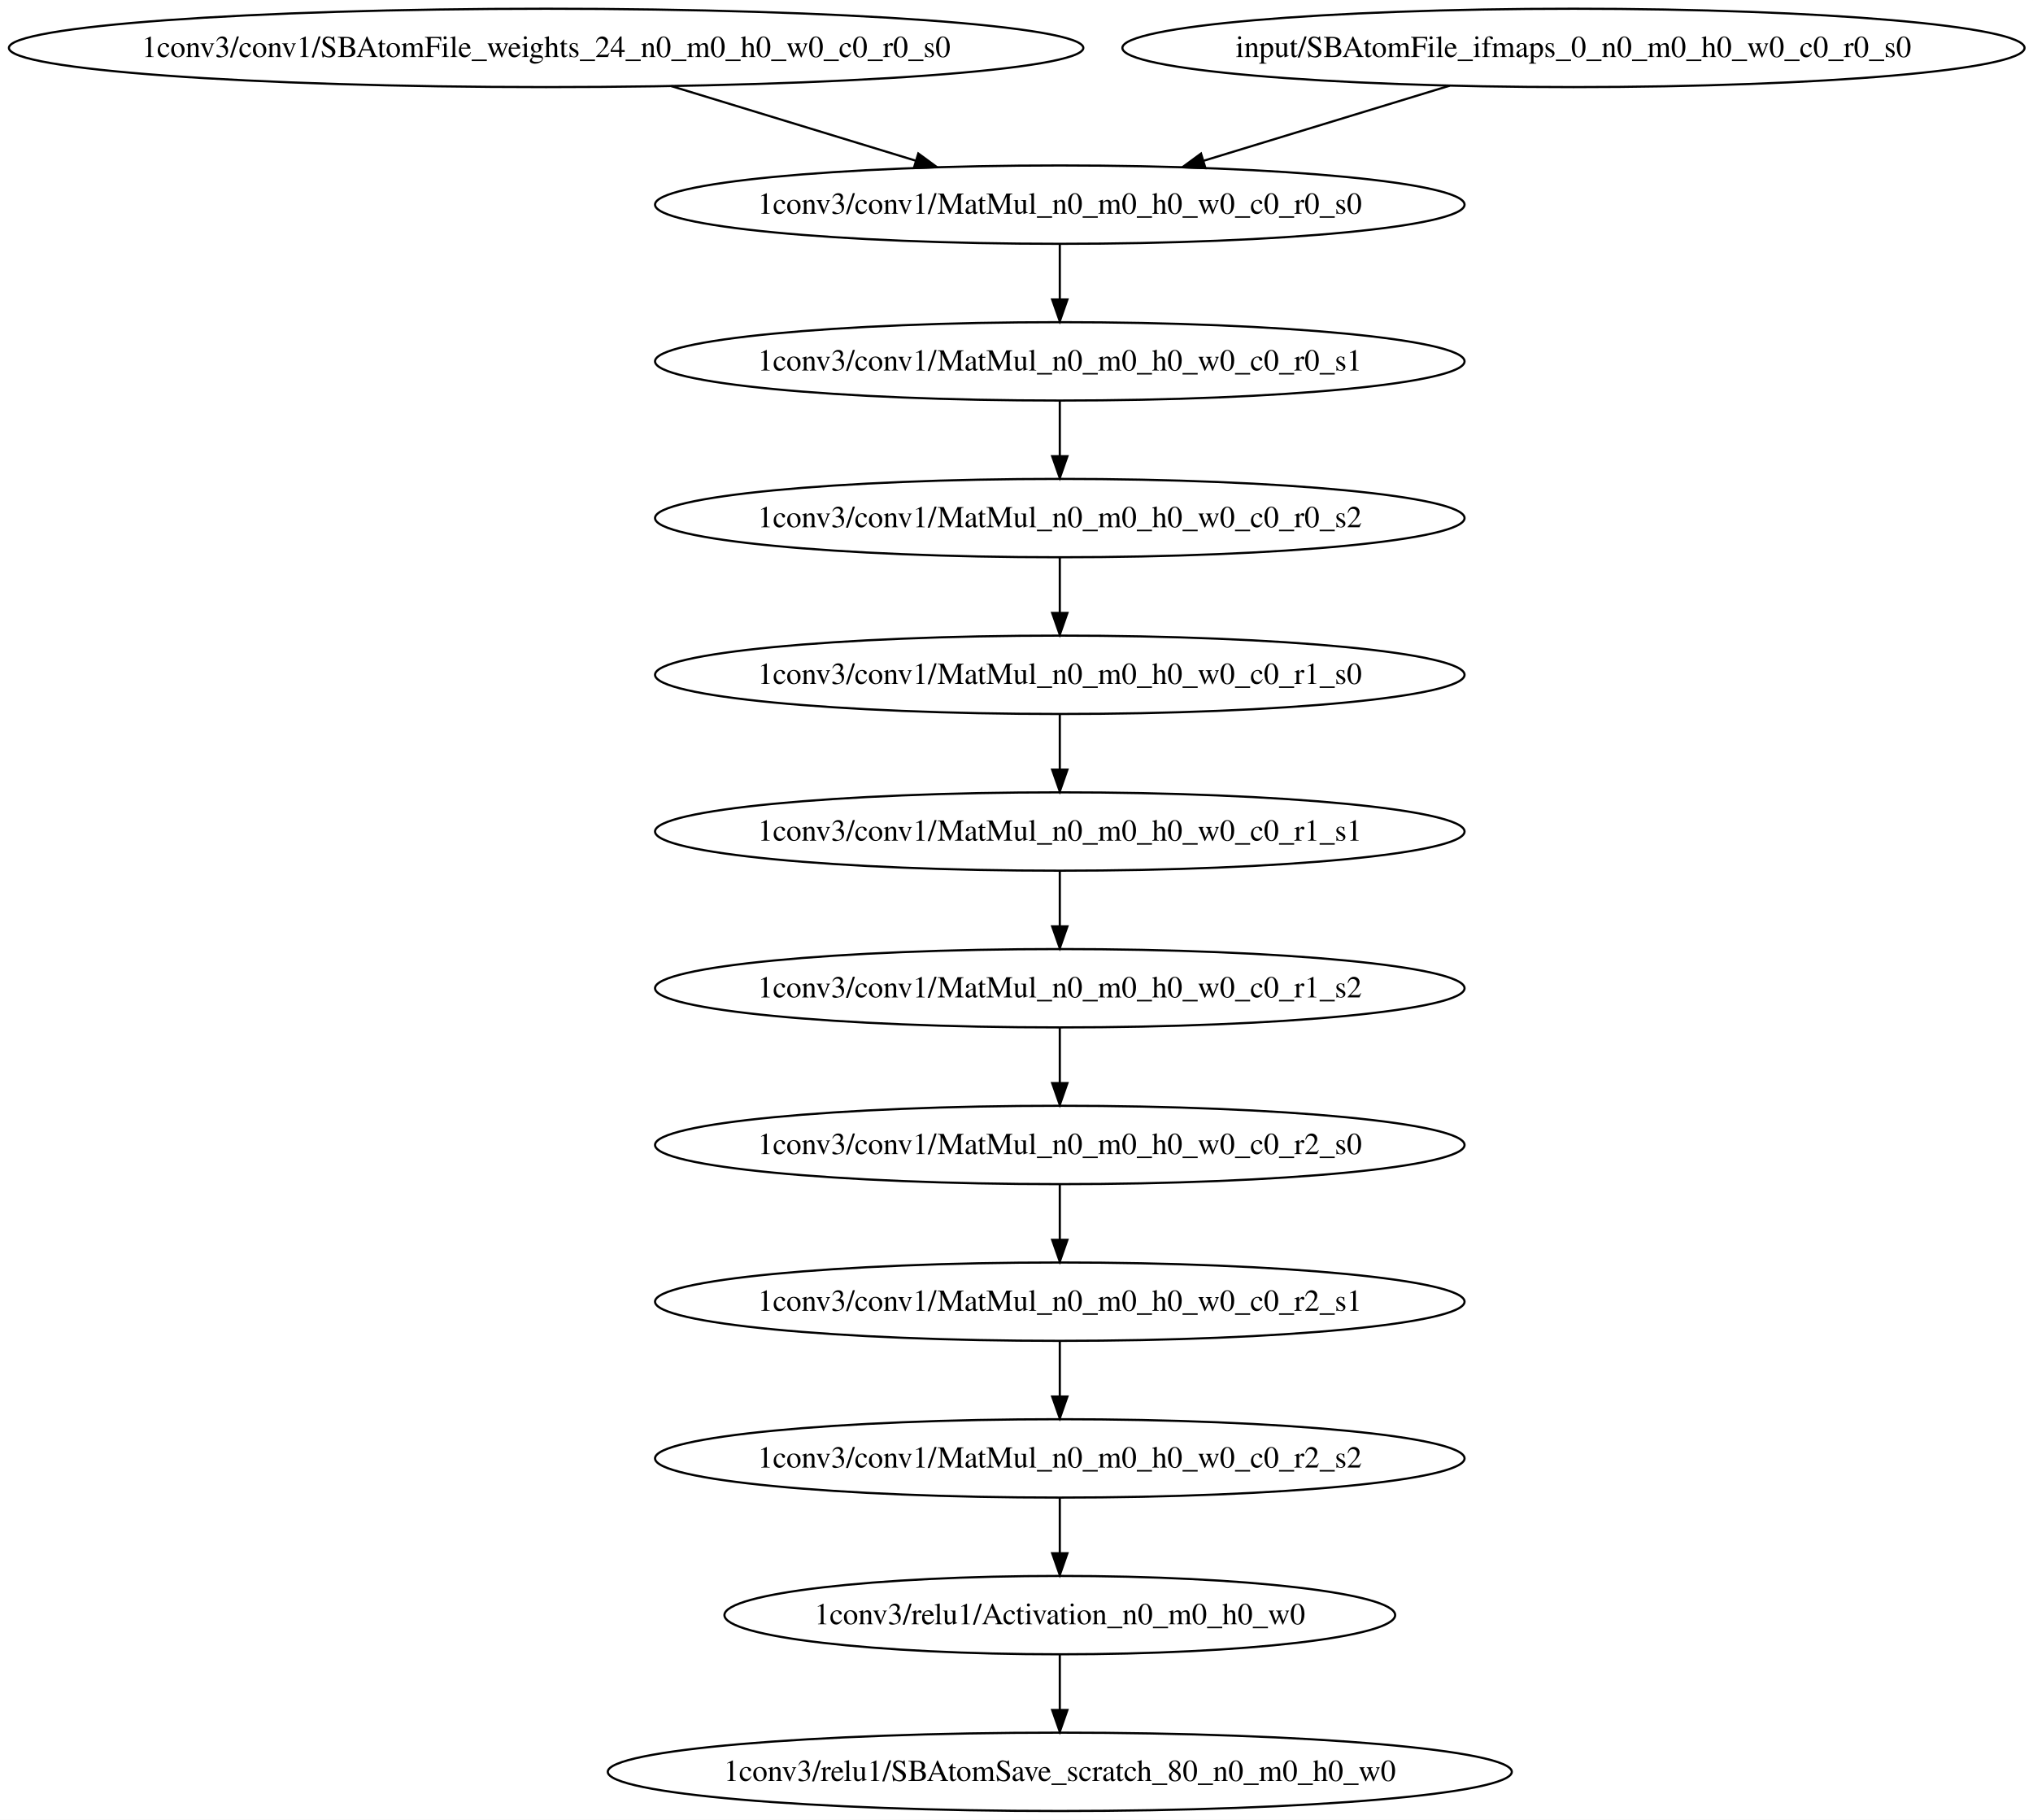
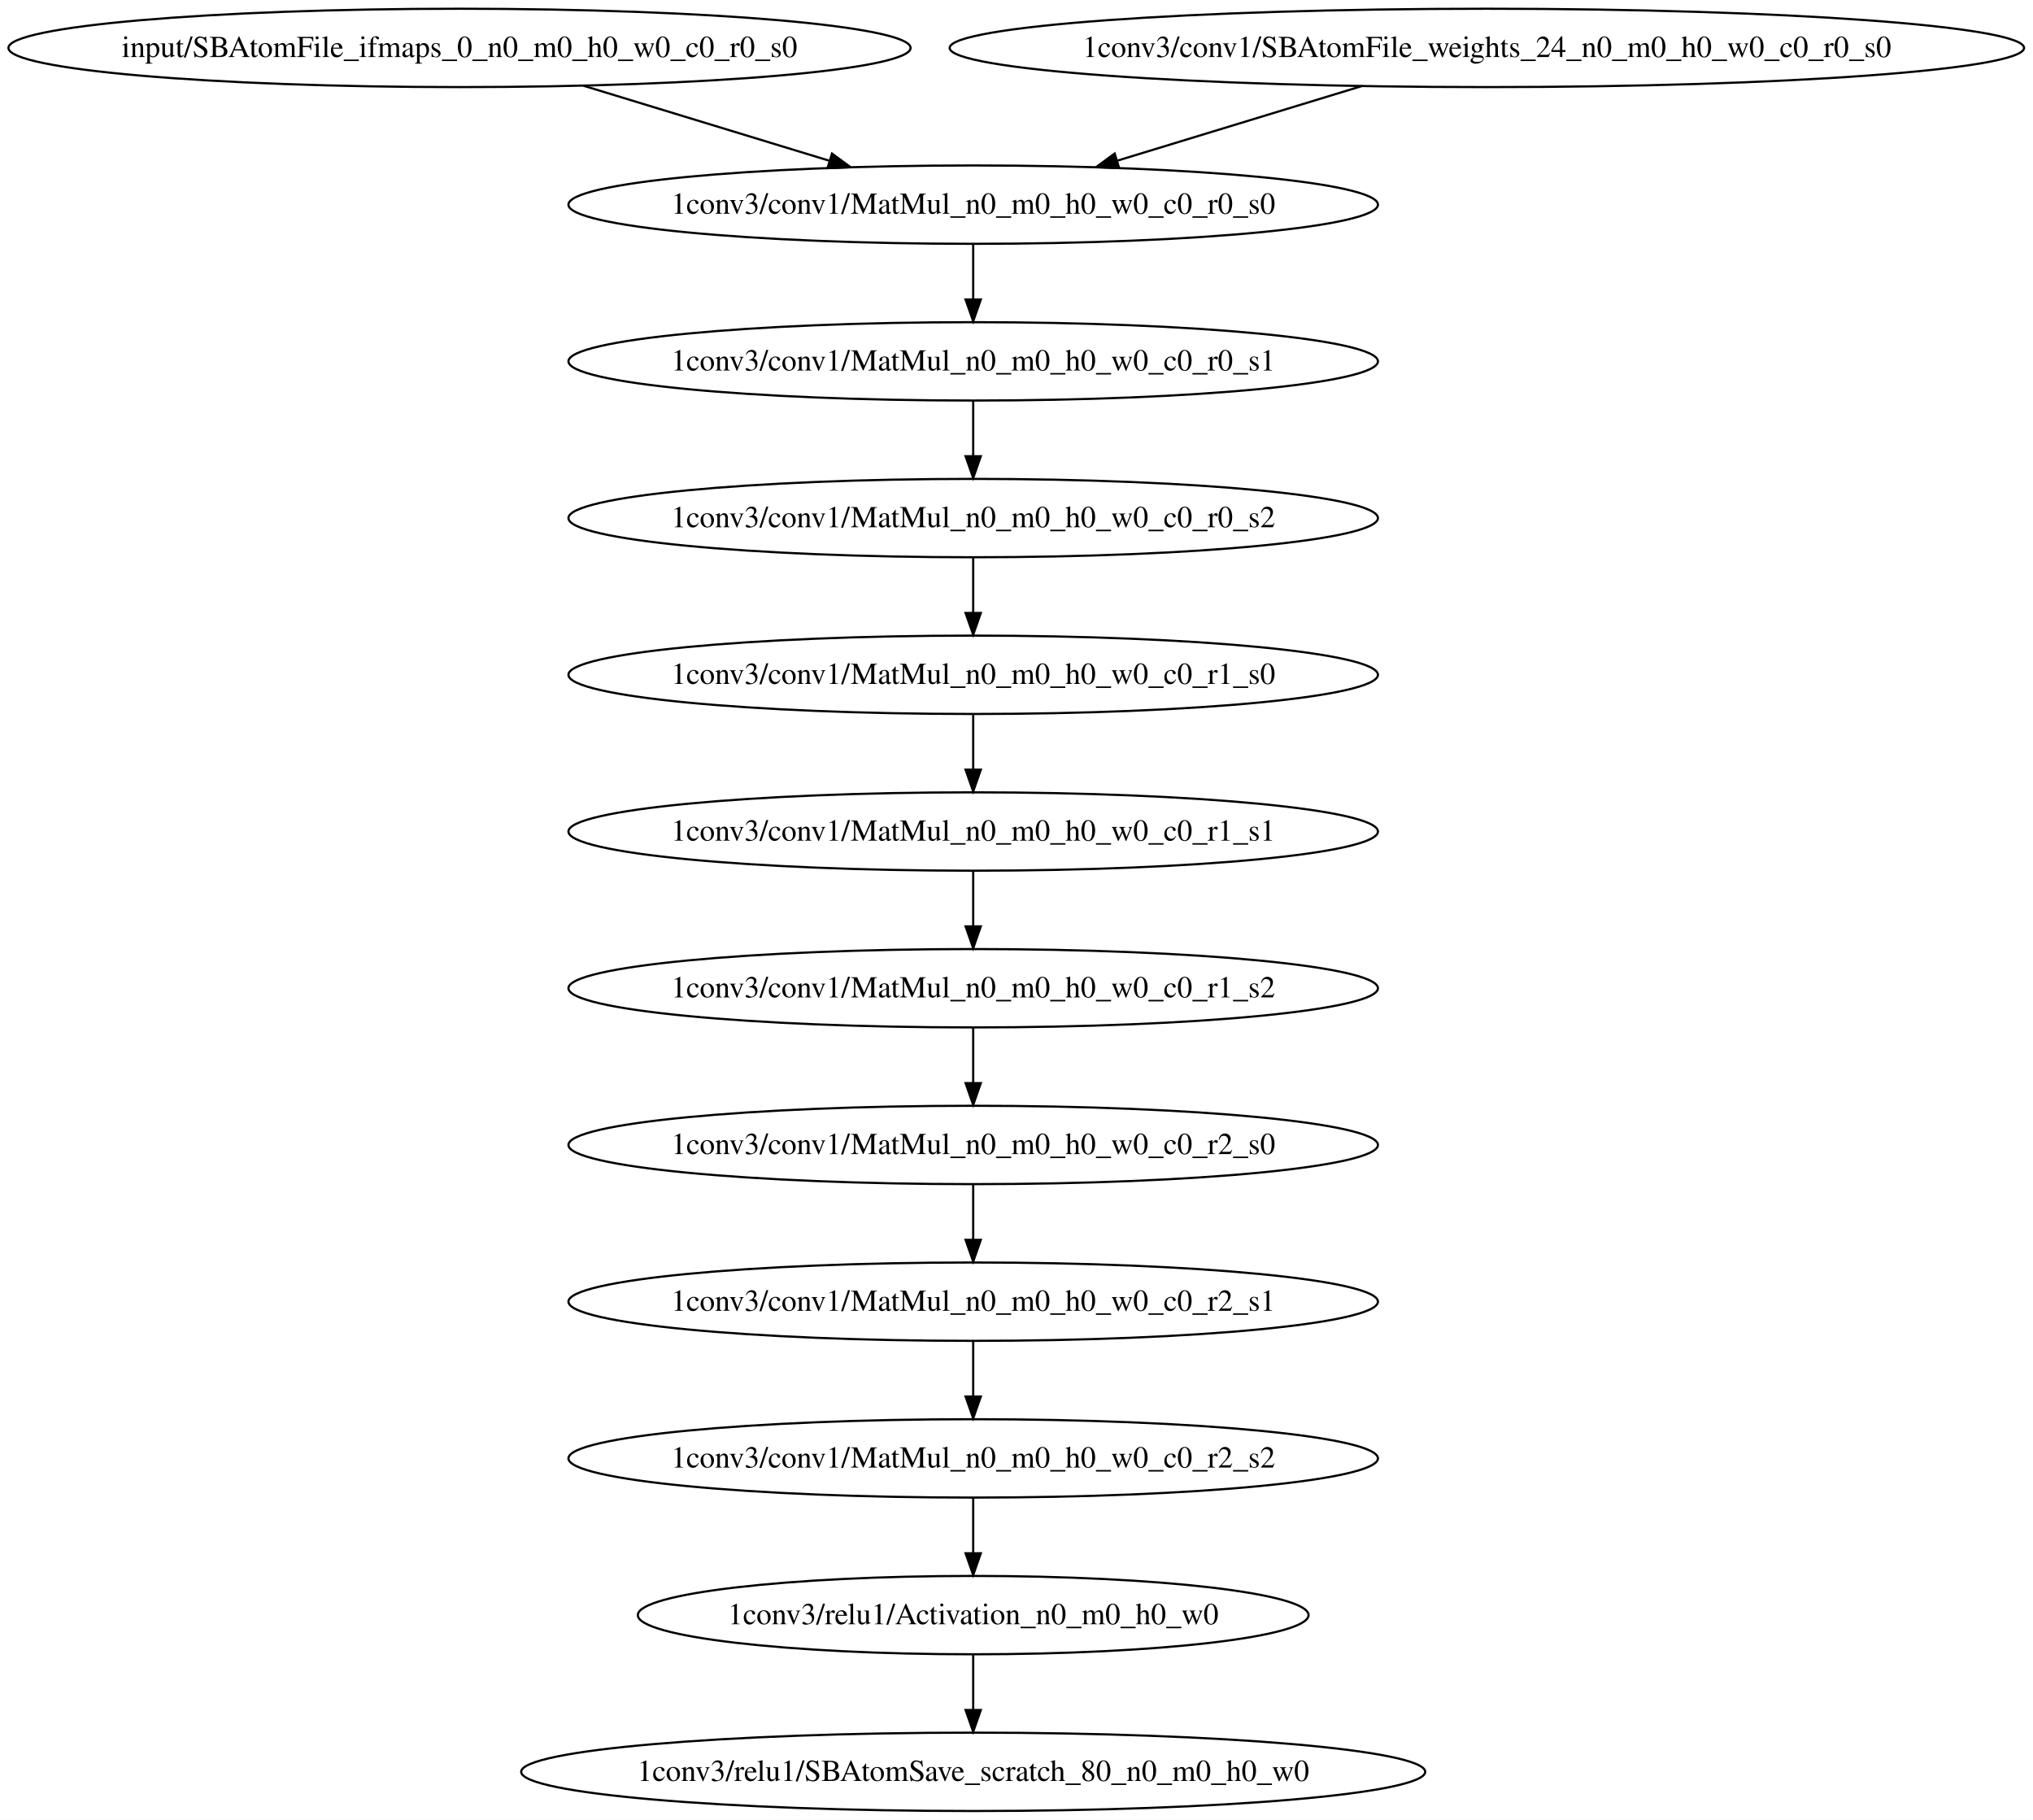
<svg xmlns="http://www.w3.org/2000/svg" width="934pt" height="836pt" viewBox="0.00 0.00 934.03 836.00">
  <g id="graph0" class="graph" transform="scale(1 1) rotate(0) translate(4 832)">
    <polygon fill="#ffffff" stroke="transparent" points="-4,4 -4,-832 930.027,-832 930.027,4 -4,4" />
    <g id="node1" class="node">
-       <ellipse fill="none" stroke="#000000" cx="246.907" cy="-810" rx="246.814" ry="18" />
-       <text text-anchor="middle" x="246.907" y="-805.8" font-family="Times,serif" font-size="14.00" fill="#000000">1conv3/conv1/SBAtomFile_weights_24_n0_m0_h0_w0_c0_r0_s0</text>
+       <ellipse fill="none" stroke="#000000" cx="207.12" cy="-810" rx="207.24" ry="18" />
+       <text text-anchor="middle" x="207.12" y="-805.8" font-family="Times,serif" font-size="14.00" fill="#000000">input/SBAtomFile_ifmaps_0_n0_m0_h0_w0_c0_r0_s0</text>
    </g>
    <g id="node3" class="node">
-       <ellipse fill="none" stroke="#000000" cx="482.907" cy="-738" rx="185.957" ry="18" />
-       <text text-anchor="middle" x="482.907" y="-733.8" font-family="Times,serif" font-size="14.00" fill="#000000">1conv3/conv1/MatMul_n0_m0_h0_w0_c0_r0_s0</text>
+       <ellipse fill="none" stroke="#000000" cx="443.12" cy="-738" rx="185.957" ry="18" />
+       <text text-anchor="middle" x="443.12" y="-733.8" font-family="Times,serif" font-size="14.00" fill="#000000">1conv3/conv1/MatMul_n0_m0_h0_w0_c0_r0_s0</text>
    </g>
    <g id="edge1" class="edge">
-       <path fill="none" stroke="#000000" d="M304.337,-792.479C338.259,-782.13 381.344,-768.985 416.694,-758.201" />
-       <polygon fill="#000000" stroke="#000000" points="417.901,-761.492 426.445,-755.226 415.859,-754.796 417.901,-761.492" />
+       <path fill="none" stroke="#000000" d="M263.948,-792.663C297.983,-782.279 341.403,-769.032 376.974,-758.18" />
+       <polygon fill="#000000" stroke="#000000" points="378.241,-761.453 386.785,-755.187 376.199,-754.758 378.241,-761.453" />
    </g>
    <g id="node2" class="node">
-       <ellipse fill="none" stroke="#000000" cx="718.907" cy="-810" rx="207.24" ry="18" />
-       <text text-anchor="middle" x="718.907" y="-805.8" font-family="Times,serif" font-size="14.00" fill="#000000">input/SBAtomFile_ifmaps_0_n0_m0_h0_w0_c0_r0_s0</text>
+       <ellipse fill="none" stroke="#000000" cx="679.12" cy="-810" rx="246.814" ry="18" />
+       <text text-anchor="middle" x="679.12" y="-805.8" font-family="Times,serif" font-size="14.00" fill="#000000">1conv3/conv1/SBAtomFile_weights_24_n0_m0_h0_w0_c0_r0_s0</text>
    </g>
    <g id="edge2" class="edge">
-       <path fill="none" stroke="#000000" d="M662.079,-792.663C628.044,-782.279 584.625,-769.032 549.053,-758.18" />
-       <polygon fill="#000000" stroke="#000000" points="549.828,-754.758 539.242,-755.187 547.786,-761.453 549.828,-754.758" />
+       <path fill="none" stroke="#000000" d="M621.69,-792.479C587.768,-782.13 544.683,-768.985 509.334,-758.201" />
+       <polygon fill="#000000" stroke="#000000" points="510.168,-754.796 499.582,-755.226 508.126,-761.492 510.168,-754.796" />
    </g>
    <g id="node4" class="node">
-       <ellipse fill="none" stroke="#000000" cx="482.907" cy="-666" rx="185.957" ry="18" />
-       <text text-anchor="middle" x="482.907" y="-661.8" font-family="Times,serif" font-size="14.00" fill="#000000">1conv3/conv1/MatMul_n0_m0_h0_w0_c0_r0_s1</text>
+       <ellipse fill="none" stroke="#000000" cx="443.12" cy="-666" rx="185.957" ry="18" />
+       <text text-anchor="middle" x="443.12" y="-661.8" font-family="Times,serif" font-size="14.00" fill="#000000">1conv3/conv1/MatMul_n0_m0_h0_w0_c0_r0_s1</text>
    </g>
    <g id="edge3" class="edge">
-       <path fill="none" stroke="#000000" d="M482.907,-719.831C482.907,-712.131 482.907,-702.974 482.907,-694.417" />
-       <polygon fill="#000000" stroke="#000000" points="486.407,-694.413 482.907,-684.413 479.407,-694.413 486.407,-694.413" />
+       <path fill="none" stroke="#000000" d="M443.12,-719.831C443.12,-712.131 443.12,-702.974 443.12,-694.417" />
+       <polygon fill="#000000" stroke="#000000" points="446.62,-694.413 443.12,-684.413 439.62,-694.413 446.62,-694.413" />
    </g>
    <g id="node5" class="node">
-       <ellipse fill="none" stroke="#000000" cx="482.907" cy="-594" rx="185.957" ry="18" />
-       <text text-anchor="middle" x="482.907" y="-589.8" font-family="Times,serif" font-size="14.00" fill="#000000">1conv3/conv1/MatMul_n0_m0_h0_w0_c0_r0_s2</text>
+       <ellipse fill="none" stroke="#000000" cx="443.12" cy="-594" rx="185.957" ry="18" />
+       <text text-anchor="middle" x="443.12" y="-589.8" font-family="Times,serif" font-size="14.00" fill="#000000">1conv3/conv1/MatMul_n0_m0_h0_w0_c0_r0_s2</text>
    </g>
    <g id="edge4" class="edge">
-       <path fill="none" stroke="#000000" d="M482.907,-647.831C482.907,-640.131 482.907,-630.974 482.907,-622.417" />
-       <polygon fill="#000000" stroke="#000000" points="486.407,-622.413 482.907,-612.413 479.407,-622.413 486.407,-622.413" />
+       <path fill="none" stroke="#000000" d="M443.12,-647.831C443.12,-640.131 443.12,-630.974 443.12,-622.417" />
+       <polygon fill="#000000" stroke="#000000" points="446.62,-622.413 443.12,-612.413 439.62,-622.413 446.62,-622.413" />
    </g>
    <g id="node6" class="node">
-       <ellipse fill="none" stroke="#000000" cx="482.907" cy="-522" rx="185.957" ry="18" />
-       <text text-anchor="middle" x="482.907" y="-517.8" font-family="Times,serif" font-size="14.00" fill="#000000">1conv3/conv1/MatMul_n0_m0_h0_w0_c0_r1_s0</text>
+       <ellipse fill="none" stroke="#000000" cx="443.12" cy="-522" rx="185.957" ry="18" />
+       <text text-anchor="middle" x="443.12" y="-517.8" font-family="Times,serif" font-size="14.00" fill="#000000">1conv3/conv1/MatMul_n0_m0_h0_w0_c0_r1_s0</text>
    </g>
    <g id="edge5" class="edge">
-       <path fill="none" stroke="#000000" d="M482.907,-575.831C482.907,-568.131 482.907,-558.974 482.907,-550.417" />
-       <polygon fill="#000000" stroke="#000000" points="486.407,-550.413 482.907,-540.413 479.407,-550.413 486.407,-550.413" />
+       <path fill="none" stroke="#000000" d="M443.12,-575.831C443.12,-568.131 443.12,-558.974 443.12,-550.417" />
+       <polygon fill="#000000" stroke="#000000" points="446.62,-550.413 443.12,-540.413 439.62,-550.413 446.62,-550.413" />
    </g>
    <g id="node7" class="node">
-       <ellipse fill="none" stroke="#000000" cx="482.907" cy="-450" rx="185.957" ry="18" />
-       <text text-anchor="middle" x="482.907" y="-445.8" font-family="Times,serif" font-size="14.00" fill="#000000">1conv3/conv1/MatMul_n0_m0_h0_w0_c0_r1_s1</text>
+       <ellipse fill="none" stroke="#000000" cx="443.12" cy="-450" rx="185.957" ry="18" />
+       <text text-anchor="middle" x="443.12" y="-445.8" font-family="Times,serif" font-size="14.00" fill="#000000">1conv3/conv1/MatMul_n0_m0_h0_w0_c0_r1_s1</text>
    </g>
    <g id="edge6" class="edge">
-       <path fill="none" stroke="#000000" d="M482.907,-503.831C482.907,-496.131 482.907,-486.974 482.907,-478.417" />
-       <polygon fill="#000000" stroke="#000000" points="486.407,-478.413 482.907,-468.413 479.407,-478.413 486.407,-478.413" />
+       <path fill="none" stroke="#000000" d="M443.12,-503.831C443.12,-496.131 443.12,-486.974 443.12,-478.417" />
+       <polygon fill="#000000" stroke="#000000" points="446.62,-478.413 443.12,-468.413 439.62,-478.413 446.62,-478.413" />
    </g>
    <g id="node8" class="node">
-       <ellipse fill="none" stroke="#000000" cx="482.907" cy="-378" rx="185.957" ry="18" />
-       <text text-anchor="middle" x="482.907" y="-373.8" font-family="Times,serif" font-size="14.00" fill="#000000">1conv3/conv1/MatMul_n0_m0_h0_w0_c0_r1_s2</text>
+       <ellipse fill="none" stroke="#000000" cx="443.12" cy="-378" rx="185.957" ry="18" />
+       <text text-anchor="middle" x="443.12" y="-373.8" font-family="Times,serif" font-size="14.00" fill="#000000">1conv3/conv1/MatMul_n0_m0_h0_w0_c0_r1_s2</text>
    </g>
    <g id="edge7" class="edge">
-       <path fill="none" stroke="#000000" d="M482.907,-431.831C482.907,-424.131 482.907,-414.974 482.907,-406.417" />
-       <polygon fill="#000000" stroke="#000000" points="486.407,-406.413 482.907,-396.413 479.407,-406.413 486.407,-406.413" />
+       <path fill="none" stroke="#000000" d="M443.12,-431.831C443.12,-424.131 443.12,-414.974 443.12,-406.417" />
+       <polygon fill="#000000" stroke="#000000" points="446.62,-406.413 443.12,-396.413 439.62,-406.413 446.62,-406.413" />
    </g>
    <g id="node9" class="node">
-       <ellipse fill="none" stroke="#000000" cx="482.907" cy="-306" rx="185.957" ry="18" />
-       <text text-anchor="middle" x="482.907" y="-301.8" font-family="Times,serif" font-size="14.00" fill="#000000">1conv3/conv1/MatMul_n0_m0_h0_w0_c0_r2_s0</text>
+       <ellipse fill="none" stroke="#000000" cx="443.12" cy="-306" rx="185.957" ry="18" />
+       <text text-anchor="middle" x="443.12" y="-301.8" font-family="Times,serif" font-size="14.00" fill="#000000">1conv3/conv1/MatMul_n0_m0_h0_w0_c0_r2_s0</text>
    </g>
    <g id="edge8" class="edge">
-       <path fill="none" stroke="#000000" d="M482.907,-359.831C482.907,-352.131 482.907,-342.974 482.907,-334.417" />
-       <polygon fill="#000000" stroke="#000000" points="486.407,-334.413 482.907,-324.413 479.407,-334.413 486.407,-334.413" />
+       <path fill="none" stroke="#000000" d="M443.12,-359.831C443.12,-352.131 443.12,-342.974 443.12,-334.417" />
+       <polygon fill="#000000" stroke="#000000" points="446.62,-334.413 443.12,-324.413 439.62,-334.413 446.62,-334.413" />
    </g>
    <g id="node10" class="node">
-       <ellipse fill="none" stroke="#000000" cx="482.907" cy="-234" rx="185.957" ry="18" />
-       <text text-anchor="middle" x="482.907" y="-229.8" font-family="Times,serif" font-size="14.00" fill="#000000">1conv3/conv1/MatMul_n0_m0_h0_w0_c0_r2_s1</text>
+       <ellipse fill="none" stroke="#000000" cx="443.12" cy="-234" rx="185.957" ry="18" />
+       <text text-anchor="middle" x="443.12" y="-229.8" font-family="Times,serif" font-size="14.00" fill="#000000">1conv3/conv1/MatMul_n0_m0_h0_w0_c0_r2_s1</text>
    </g>
    <g id="edge9" class="edge">
-       <path fill="none" stroke="#000000" d="M482.907,-287.831C482.907,-280.131 482.907,-270.974 482.907,-262.417" />
-       <polygon fill="#000000" stroke="#000000" points="486.407,-262.413 482.907,-252.413 479.407,-262.413 486.407,-262.413" />
+       <path fill="none" stroke="#000000" d="M443.12,-287.831C443.12,-280.131 443.12,-270.974 443.12,-262.417" />
+       <polygon fill="#000000" stroke="#000000" points="446.62,-262.413 443.12,-252.413 439.62,-262.413 446.62,-262.413" />
    </g>
    <g id="node11" class="node">
-       <ellipse fill="none" stroke="#000000" cx="482.907" cy="-162" rx="185.957" ry="18" />
-       <text text-anchor="middle" x="482.907" y="-157.8" font-family="Times,serif" font-size="14.00" fill="#000000">1conv3/conv1/MatMul_n0_m0_h0_w0_c0_r2_s2</text>
+       <ellipse fill="none" stroke="#000000" cx="443.12" cy="-162" rx="185.957" ry="18" />
+       <text text-anchor="middle" x="443.12" y="-157.8" font-family="Times,serif" font-size="14.00" fill="#000000">1conv3/conv1/MatMul_n0_m0_h0_w0_c0_r2_s2</text>
    </g>
    <g id="edge10" class="edge">
-       <path fill="none" stroke="#000000" d="M482.907,-215.831C482.907,-208.131 482.907,-198.974 482.907,-190.417" />
-       <polygon fill="#000000" stroke="#000000" points="486.407,-190.413 482.907,-180.413 479.407,-190.413 486.407,-190.413" />
+       <path fill="none" stroke="#000000" d="M443.12,-215.831C443.12,-208.131 443.12,-198.974 443.12,-190.417" />
+       <polygon fill="#000000" stroke="#000000" points="446.62,-190.413 443.12,-180.413 439.62,-190.413 446.62,-190.413" />
    </g>
    <g id="node12" class="node">
-       <ellipse fill="none" stroke="#000000" cx="482.907" cy="-90" rx="154.075" ry="18" />
-       <text text-anchor="middle" x="482.907" y="-85.8" font-family="Times,serif" font-size="14.00" fill="#000000">1conv3/relu1/Activation_n0_m0_h0_w0</text>
+       <ellipse fill="none" stroke="#000000" cx="443.12" cy="-90" rx="154.075" ry="18" />
+       <text text-anchor="middle" x="443.12" y="-85.8" font-family="Times,serif" font-size="14.00" fill="#000000">1conv3/relu1/Activation_n0_m0_h0_w0</text>
    </g>
    <g id="edge11" class="edge">
-       <path fill="none" stroke="#000000" d="M482.907,-143.831C482.907,-136.131 482.907,-126.974 482.907,-118.417" />
-       <polygon fill="#000000" stroke="#000000" points="486.407,-118.413 482.907,-108.413 479.407,-118.413 486.407,-118.413" />
+       <path fill="none" stroke="#000000" d="M443.12,-143.831C443.12,-136.131 443.12,-126.974 443.12,-118.417" />
+       <polygon fill="#000000" stroke="#000000" points="446.62,-118.413 443.12,-108.413 439.62,-118.413 446.62,-118.413" />
    </g>
    <g id="node13" class="node">
-       <ellipse fill="none" stroke="#000000" cx="482.907" cy="-18" rx="207.673" ry="18" />
-       <text text-anchor="middle" x="482.907" y="-13.8" font-family="Times,serif" font-size="14.00" fill="#000000">1conv3/relu1/SBAtomSave_scratch_80_n0_m0_h0_w0</text>
+       <ellipse fill="none" stroke="#000000" cx="443.12" cy="-18" rx="207.673" ry="18" />
+       <text text-anchor="middle" x="443.12" y="-13.8" font-family="Times,serif" font-size="14.00" fill="#000000">1conv3/relu1/SBAtomSave_scratch_80_n0_m0_h0_w0</text>
    </g>
    <g id="edge12" class="edge">
-       <path fill="none" stroke="#000000" d="M482.907,-71.831C482.907,-64.131 482.907,-54.974 482.907,-46.417" />
-       <polygon fill="#000000" stroke="#000000" points="486.407,-46.413 482.907,-36.413 479.407,-46.413 486.407,-46.413" />
+       <path fill="none" stroke="#000000" d="M443.12,-71.831C443.12,-64.131 443.12,-54.974 443.12,-46.417" />
+       <polygon fill="#000000" stroke="#000000" points="446.62,-46.413 443.12,-36.413 439.62,-46.413 446.62,-46.413" />
    </g>
  </g>
</svg>
